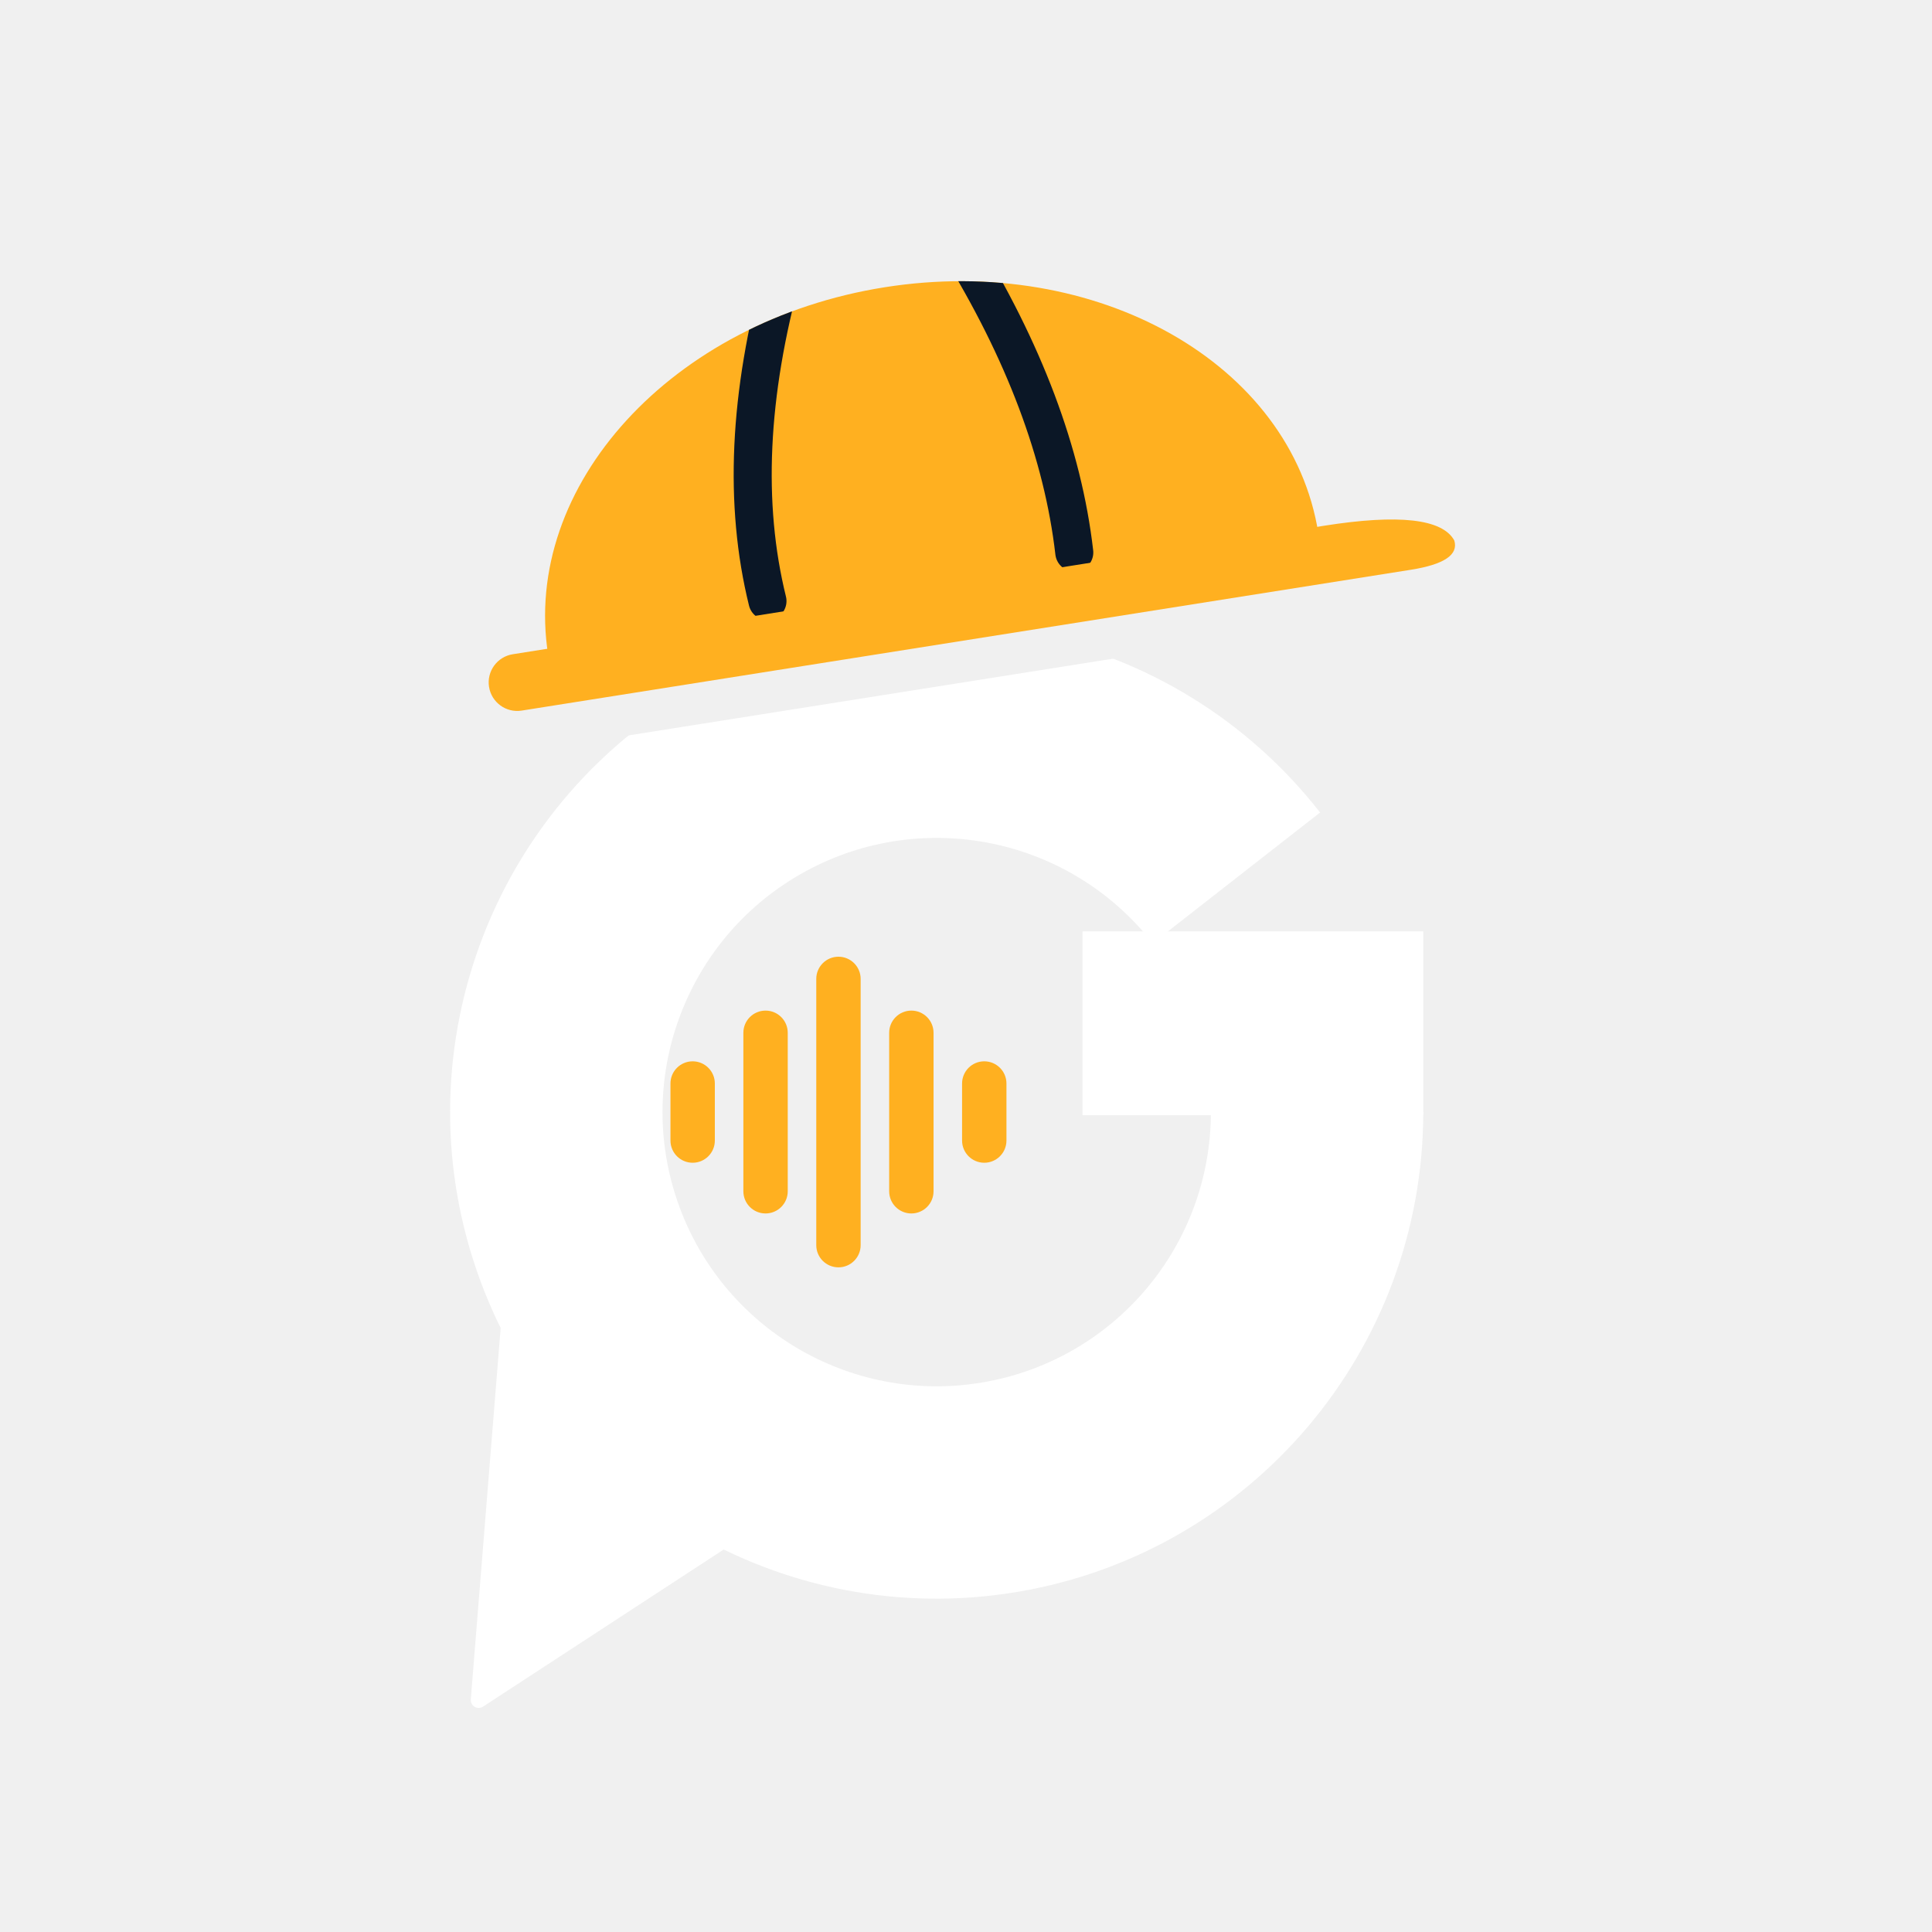
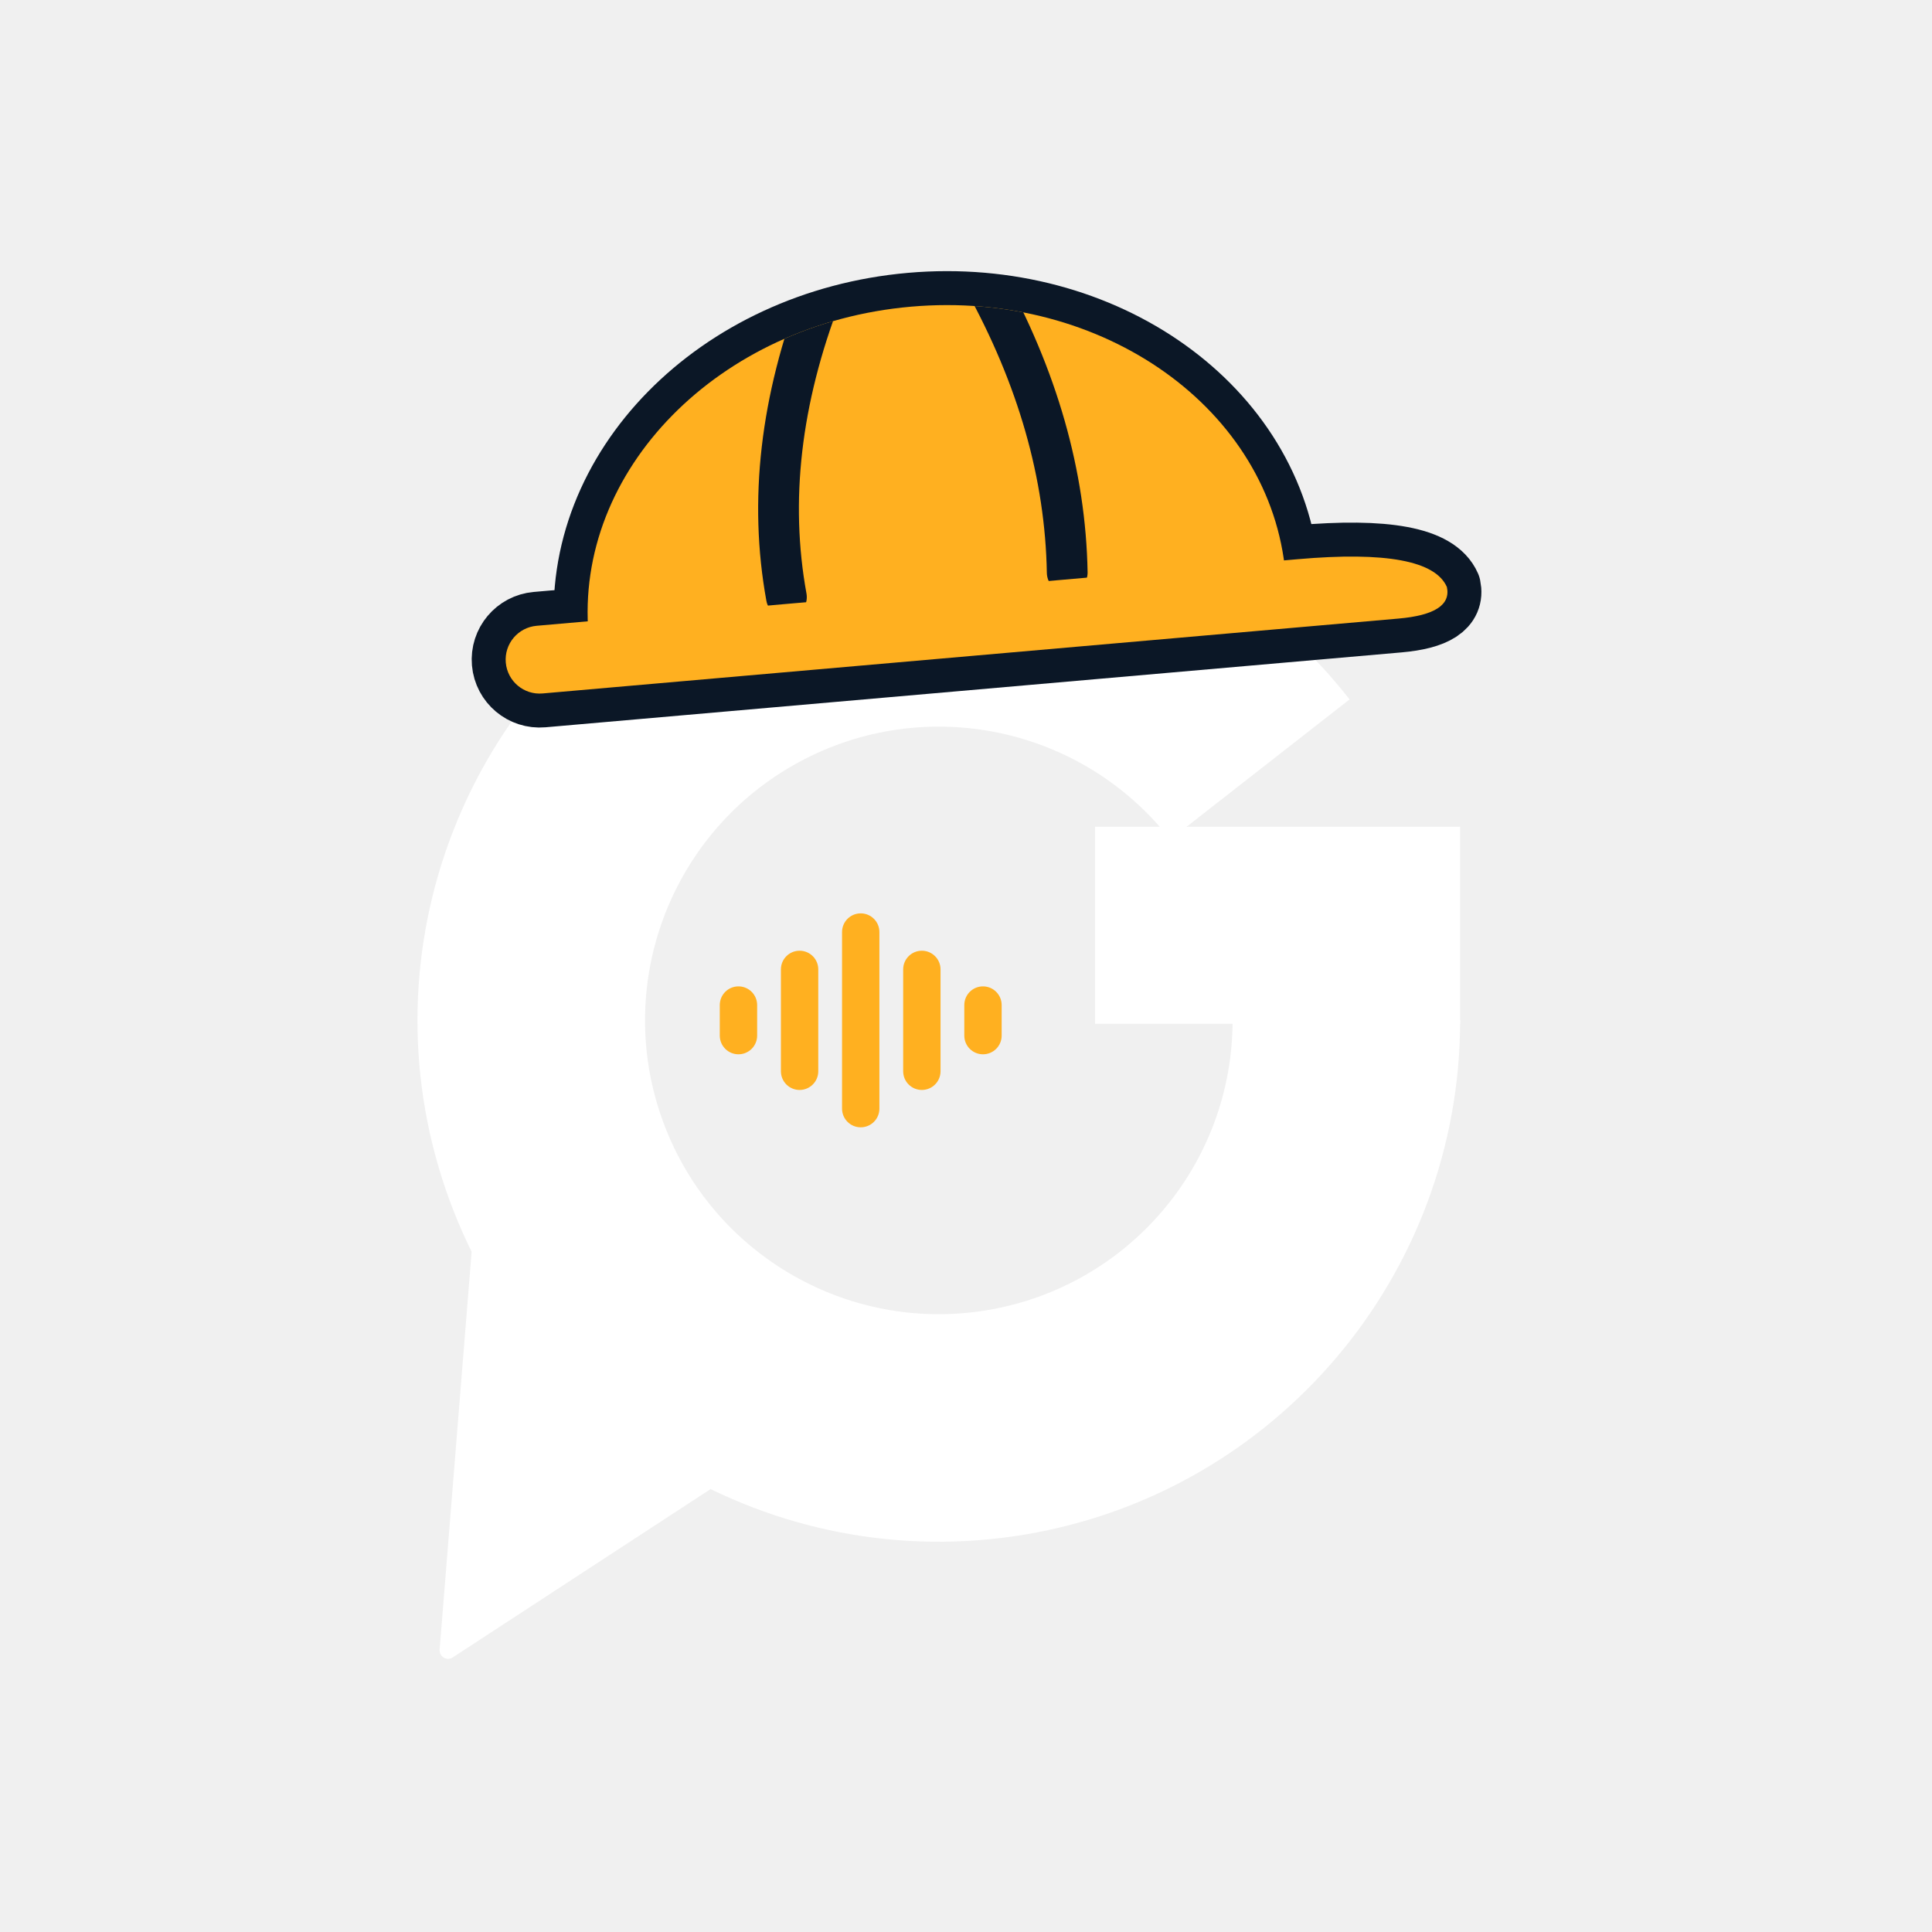
<svg xmlns="http://www.w3.org/2000/svg" viewBox="0 0 1024 1024" width="1024" height="1024">
  <g>
-     <g transform="translate(520 518) scale(0.84) translate(-540 -515)">
-       <defs>
-         <mask id="m">
-           <rect width="1024" height="1024" fill="#fff" />
-           <g fill="#000">
-             <rect x="0" y="0" width="1024" height="331" transform="rotate(-9 512 287)" />
-           </g>
-         </mask>
-       </defs>
-       <g fill="#FFFFFF" mask="url(#m)">
+     <g transform="translate(512 512) scale(0.9) translate(-528 -568)">
+       <g fill="#FFFFFF">
        <path d="M 753.9 411.0 A 307.0 307.0 0 1 0 819.0 600.0 L 685.0 600.0 A 173.0 173.0 0 1 1 648.3 493.5 Z" />
        <rect x="604" y="486" width="215.0" height="116" rx="0" />
        <path d="M 412.0 847.6 L 223.0 971.0 L 249.1 646.4 Z" stroke="#FFFFFF" stroke-width="10" stroke-linejoin="round" />
      </g>
      <g fill="#FFB020">
-         <rect x="344.0" y="568.0" width="28" height="64" rx="14.0" />
-         <rect x="390.0" y="536.0" width="28" height="128" rx="14.0" />
-         <rect x="436.0" y="502.0" width="28" height="196" rx="14.0" />
-         <rect x="482.0" y="536.0" width="28" height="128" rx="14.0" />
-         <rect x="528.0" y="568.0" width="28" height="64" rx="14.0" />
+         <rect x="383.0" y="580.0" width="22" height="40" rx="11.0" />
+         <rect x="419.0" y="559.0" width="22" height="82" rx="11.0" />
+         <rect x="455.0" y="537.0" width="22" height="126" rx="11.0" />
+         <rect x="491.0" y="559.0" width="22" height="82" rx="11.0" />
+         <rect x="527.0" y="580.0" width="22" height="40" rx="11.0" />
      </g>
-       <g transform="rotate(-9 512 287)">
+       <g transform="rotate(-5 512 367)">
        <clipPath id="dome">
-           <path d="M 266 273 A 246 196 0 0 1 758 273 Z" />
+           <path d="M 306 355 A 206 176 0 0 1 718 355 Z" />
        </clipPath>
-         <path d="M 266 273 A 246 196 0 0 1 758 273 Z" fill="#FFB020" />
+         <path d="M 276 347 H 726 Q 804 347 812 371 Q 814 387 782 387 H 276 A 20 20 0 0 1 276 347 Z" fill="#0B1726" stroke="#0B1726" stroke-width="40" stroke-linejoin="round" />
+         <path d="M 306 355 A 206 176 0 0 1 718 355 Z" fill="#FFB020" stroke="#0B1726" stroke-width="40" paint-order="stroke" />
        <g clip-path="url(#dome)" fill="none" stroke="#0B1726" stroke-width="24" stroke-linecap="round">
-           <path d="M 450 57 Q 400 167 408 261" />
-           <path d="M 562 57 Q 608 167 604 261" />
+           <path d="M 460 167 Q 416 257 424 343" />
+           <path d="M 556 167 Q 596 257 590 343" />
        </g>
-         <path d="M 244 269 H 762 Q 834 269 842 291 Q 844 305 812 305 H 244 A 18 18 0 0 1 244 269 Z" fill="#FFB020" />
+         <path d="M 276 347 H 726 Q 804 347 812 371 Q 814 387 782 387 H 276 A 20 20 0 0 1 276 347 Z" fill="#FFB020" />
      </g>
    </g>
  </g>
</svg>
